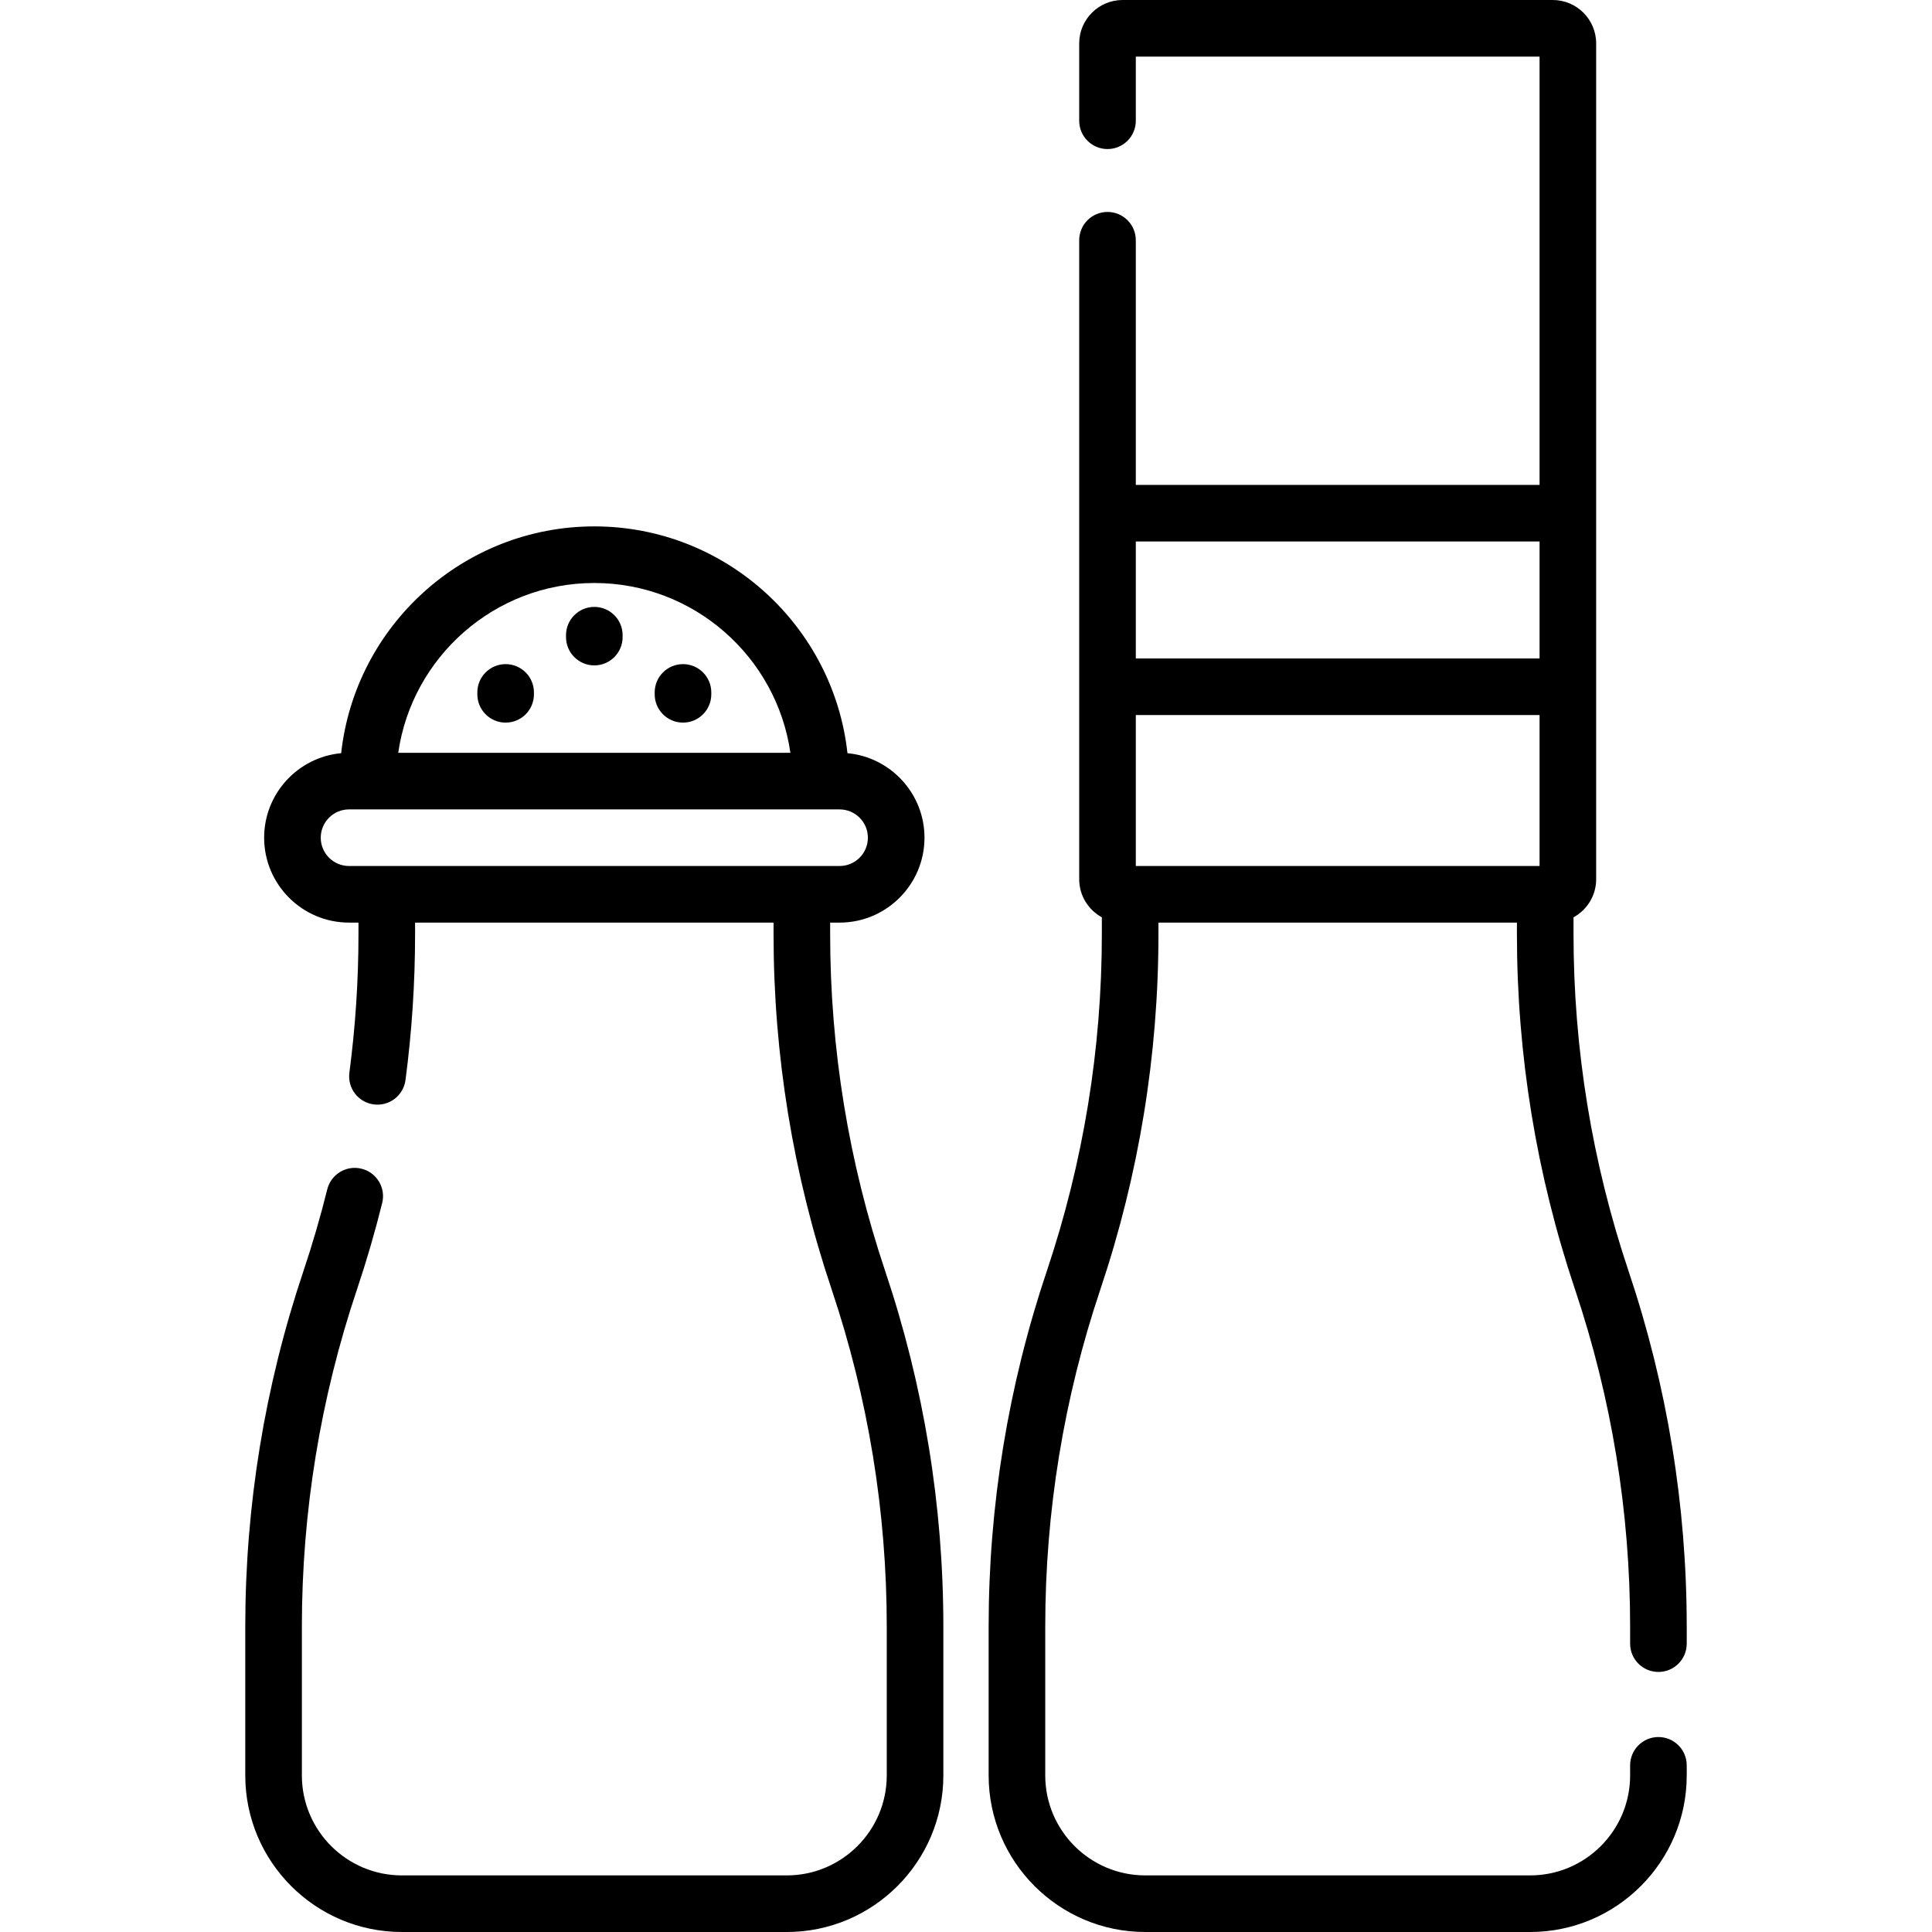
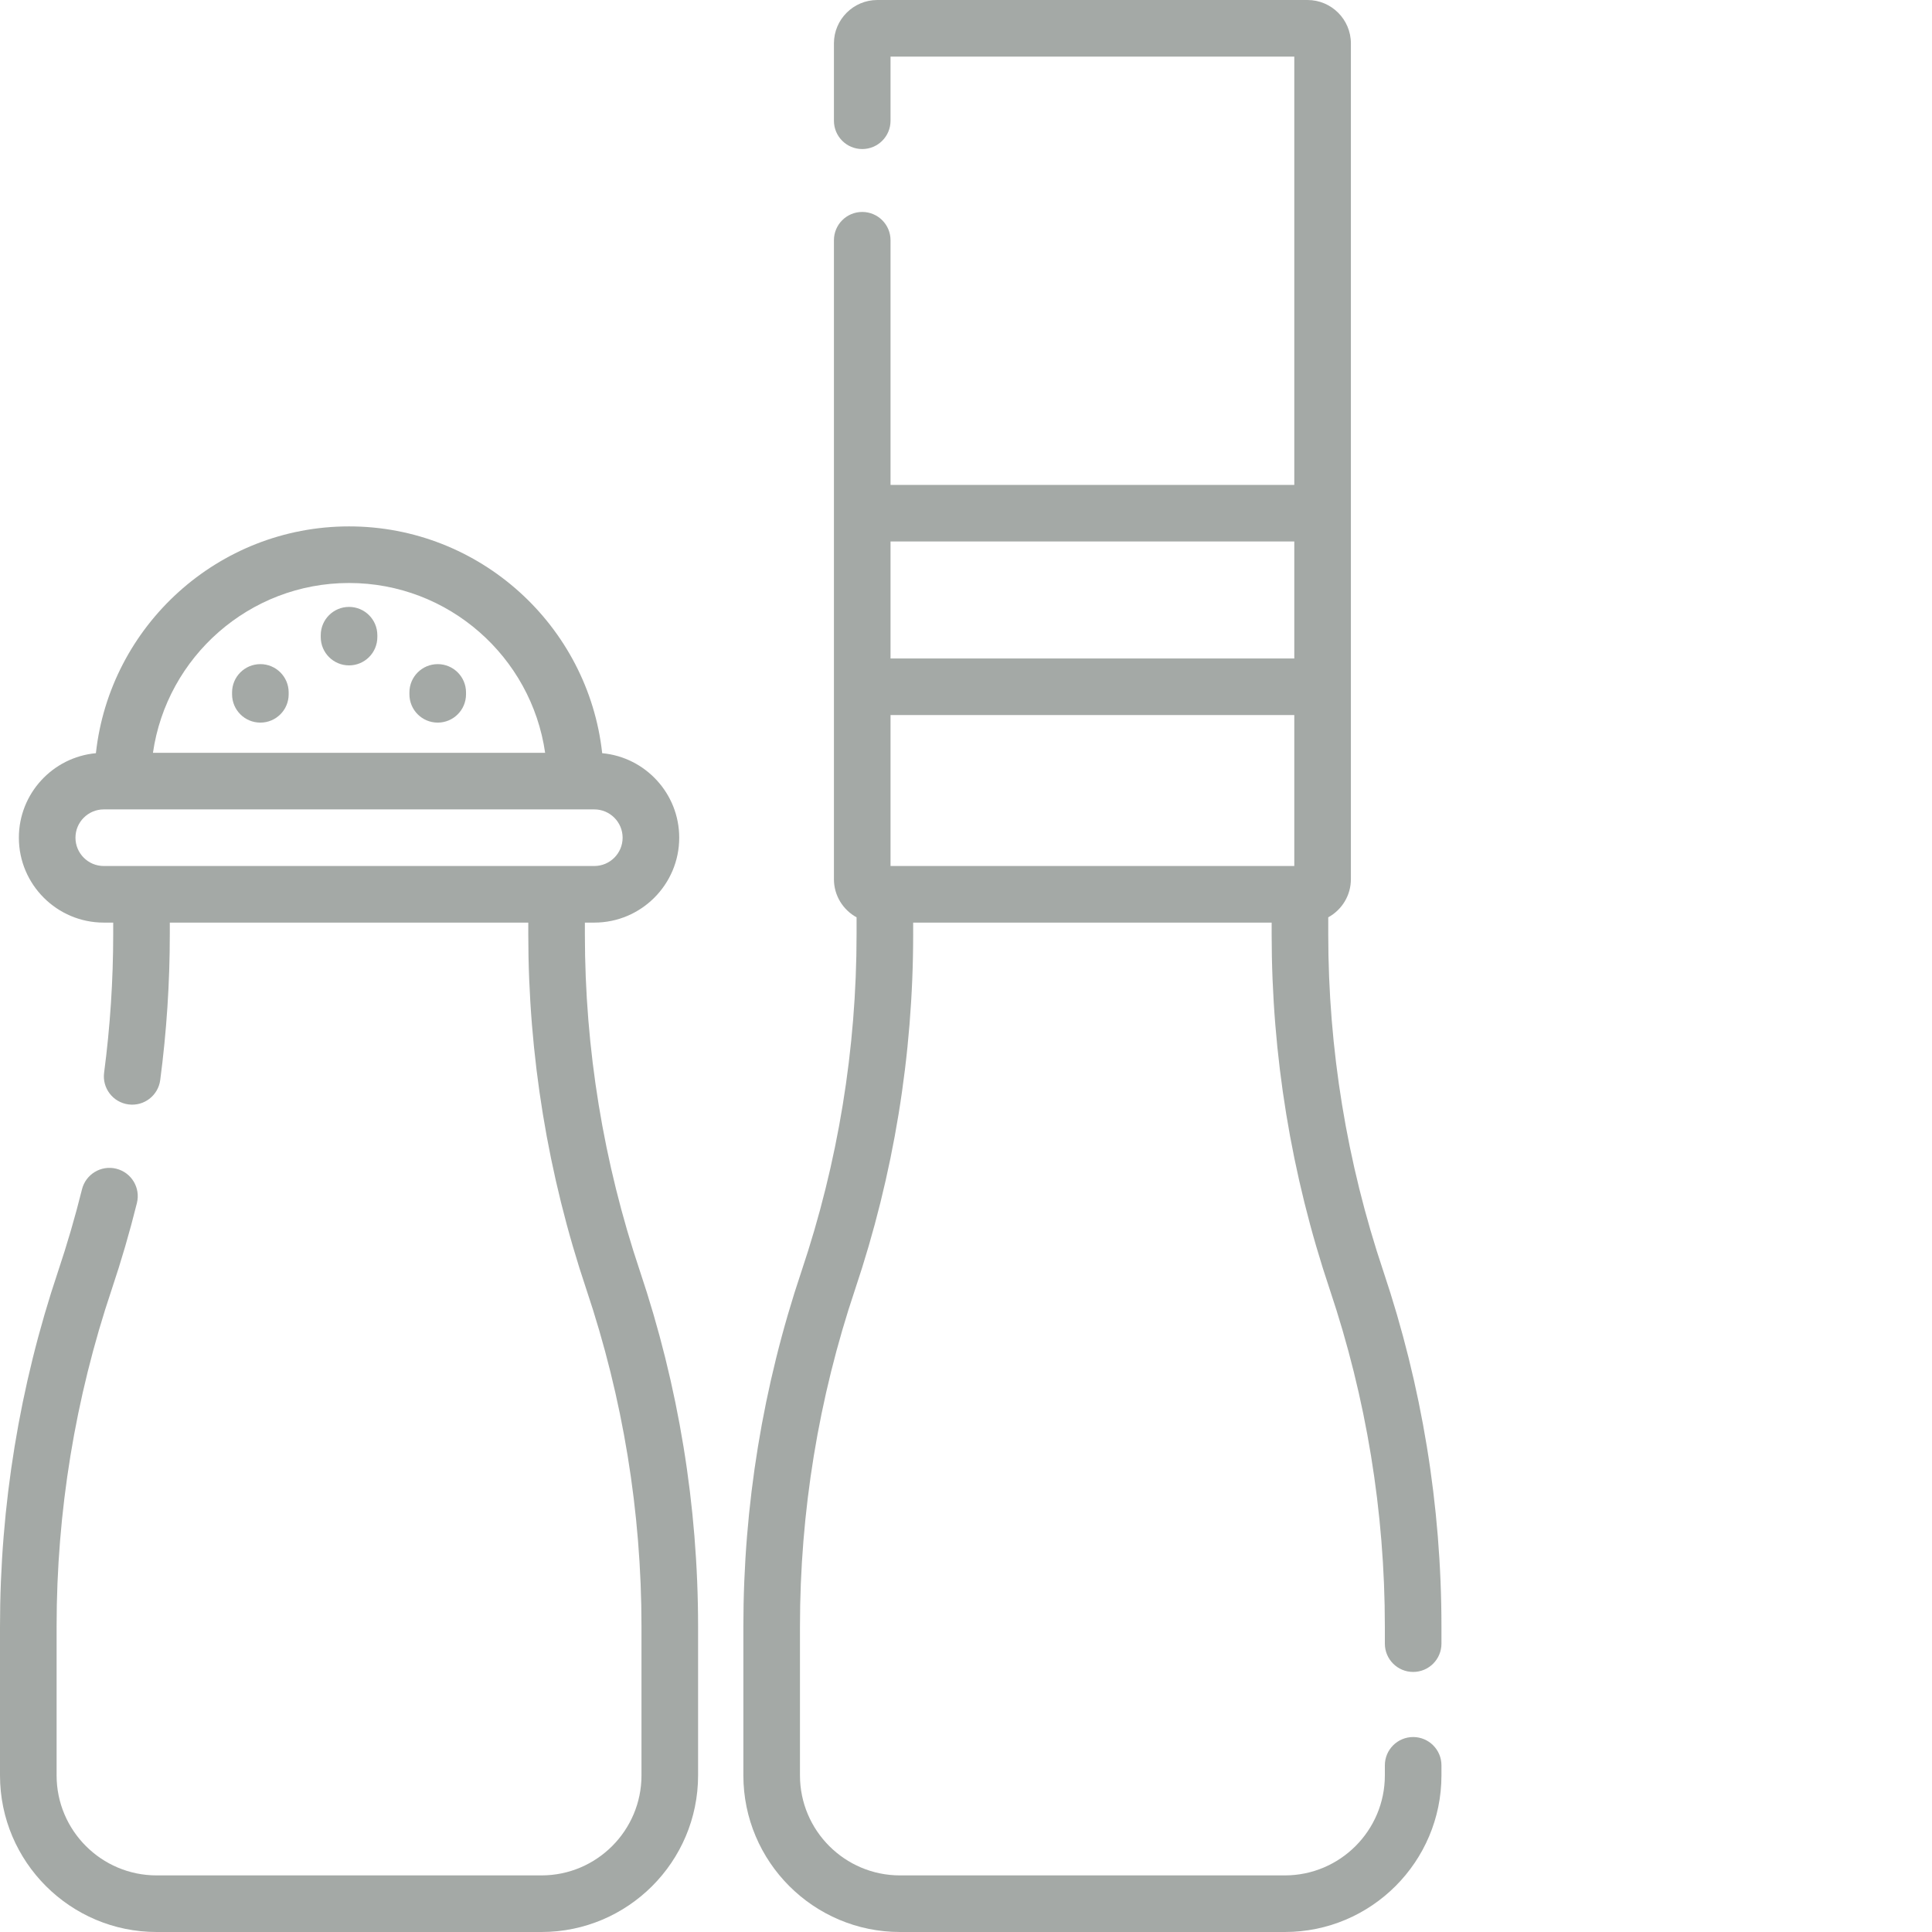
- <svg xmlns="http://www.w3.org/2000/svg" height="512pt" viewBox="-65 0 512 512" width="512pt">
-   <path d="m155 247.559v-3.059h2.5c12.406 0 22.5-10.094 22.5-22.5 0-11.703-8.98-21.344-20.414-22.398-3.699-33.75-32.367-60.102-67.086-60.102s-63.387 26.352-67.086 60.102c-11.434 1.055-20.414 10.695-20.414 22.398 0 12.406 10.094 22.5 22.5 22.5h2.5v3.059c0 12.227-.812 24.578-2.41 36.707-.543 4.105 2.348 7.875 6.453 8.414 4.109.547 7.875-2.348 8.418-6.453 1.688-12.773 2.539-25.785 2.539-38.668v-3.059h95v3.059c0 32.066 5.18 63.742 15.391 94.141 9.695 28.859 14.609 58.926 14.609 89.367v39.434c0 14.613-11.887 26.5-26.5 26.5h-102c-14.613 0-26.5-11.887-26.5-26.5v-39.434c0-30.441 4.914-60.512 14.609-89.367 2.52-7.5 4.766-15.203 6.676-22.891 1-4.023-1.449-8.09-5.473-9.09-4.016-.996-8.086 1.453-9.086 5.473-1.812 7.301-3.945 14.609-6.336 21.73-10.211 30.402-15.391 62.074-15.391 94.145v39.434c0 22.883 18.617 41.5 41.5 41.5h102c22.883 0 41.5-18.617 41.5-41.5v-39.434c0-32.07-5.18-63.742-15.391-94.145-9.695-28.855-14.609-58.922-14.609-89.363zm-62.5-93.059c26.402 0 48.316 19.594 51.965 45h-103.93c3.648-25.406 25.562-45 51.965-45zm-65 75c-4.137 0-7.5-3.363-7.5-7.5s3.363-7.5 7.5-7.5h130c4.137 0 7.5 3.363 7.5 7.5s-3.363 7.5-7.5 7.5zm0 0" />
-   <path d="m374.5 443.082c4.145 0 7.5-3.355 7.5-7.5v-4.516c0-32.07-5.18-63.742-15.391-94.145-9.695-28.859-14.609-58.926-14.609-89.363v-4.461c3.57-1.957 6-5.746 6-10.098 0-8.949 0-193.391 0-221.5 0-6.34-5.16-11.5-11.5-11.5h-114c-6.34 0-11.5 5.16-11.5 11.5v20.5c0 4.145 3.355 7.5 7.5 7.5s7.5-3.355 7.5-7.5v-17h107v113.5h-107v-64.832c0-4.145-3.355-7.5-7.5-7.5s-7.5 3.355-7.5 7.5v169.332c0 4.352 2.43 8.141 6 10.098v4.461c0 30.438-4.914 60.508-14.609 89.363-10.211 30.402-15.391 62.074-15.391 94.145v39.434c0 22.883 18.617 41.5 41.5 41.5h102c22.883 0 41.5-18.617 41.5-41.5v-2.668c0-4.141-3.355-7.5-7.5-7.5s-7.5 3.359-7.5 7.5v2.668c0 14.613-11.887 26.5-26.5 26.5h-102c-14.613 0-26.5-11.887-26.5-26.5v-39.434c0-30.441 4.914-60.508 14.609-89.367 10.211-30.398 15.391-62.074 15.391-94.141v-3.059h95v3.059c0 32.066 5.18 63.742 15.391 94.141 9.695 28.859 14.609 58.926 14.609 89.367v4.516c0 4.145 3.355 7.5 7.5 7.5zm-31.5-299.582v31h-107v-31zm-107 86v-40h107v40zm0 0" />
-   <path d="m92.5 160.836c-4.141 0-7.5 3.355-7.5 7.5v.5c0 4.141 3.359 7.5 7.5 7.5s7.5-3.359 7.5-7.5v-.5c0-4.145-3.359-7.5-7.5-7.5zm0 0" />
-   <path d="m69 176c-4.141 0-7.5 3.355-7.5 7.5v.5c0 4.145 3.359 7.5 7.5 7.5s7.5-3.355 7.5-7.5v-.5c0-4.145-3.359-7.5-7.5-7.5zm0 0" />
-   <path d="m116 176c-4.141 0-7.5 3.355-7.5 7.5v.5c0 4.145 3.359 7.5 7.5 7.5s7.5-3.355 7.5-7.5v-.5c0-4.145-3.359-7.5-7.5-7.5zm0 0" />
+ <svg xmlns="http://www.w3.org/2000/svg" version="1.1" id="Capa_1" x="0px" y="0px" width="512px" height="512px" viewBox="0 0 512 512" enable-background="new 0 0 512 512" xml:space="preserve">
+   <path opacity="0.7" fill="#7E8580" d="M155,247.558V244.5h2.5c12.405,0,22.5-10.094,22.5-22.5c0-11.703-8.98-21.344-20.414-22.397  c-3.699-33.75-32.367-60.103-67.086-60.103c-34.72,0-63.388,26.353-67.086,60.103C13.981,200.656,5,210.297,5,222  c0,12.406,10.094,22.5,22.5,22.5H30v3.06c0,12.227-0.813,24.578-2.41,36.707c-0.543,4.104,2.348,7.875,6.453,8.414  c4.108,0.547,7.875-2.349,8.418-6.453C44.149,273.453,45,260.441,45,247.558V244.5h95v3.06c0,32.065,5.18,63.741,15.391,94.141  C165.086,370.558,170,400.625,170,431.066V470.5c0,14.613-11.888,26.5-26.5,26.5h-102C26.887,497,15,485.113,15,470.5v-39.434  c0-30.441,4.914-60.512,14.608-89.367c2.521-7.5,4.767-15.203,6.677-22.891c1-4.023-1.449-8.09-5.474-9.09  c-4.016-0.996-8.086,1.452-9.086,5.473c-1.813,7.301-3.945,14.608-6.336,21.729C5.18,367.324,0,398.996,0,431.066V470.5  C0,493.384,18.617,512,41.5,512h102c22.883,0,41.5-18.616,41.5-41.5v-39.434c0-32.07-5.181-63.742-15.392-94.146  C159.914,308.066,155,278,155,247.558z M92.5,154.5c26.401,0,48.315,19.595,51.965,45H40.535  C44.184,174.094,66.098,154.5,92.5,154.5z M27.5,229.5c-4.138,0-7.5-3.362-7.5-7.5c0-4.137,3.362-7.5,7.5-7.5h130  c4.137,0,7.5,3.363,7.5,7.5c0,4.138-3.363,7.5-7.5,7.5H27.5z" />
+   <path opacity="0.7" fill="#7E8580" d="M374.5,443.082c4.145,0,7.5-3.354,7.5-7.5v-4.516c0-32.07-5.181-63.742-15.392-94.146  C356.913,308.062,352,277.996,352,247.558v-4.461c3.569-1.957,6-5.746,6-10.099c0-8.949,0-193.391,0-221.5  C358,5.16,352.84,0,346.5,0h-114C226.16,0,221,5.16,221,11.5V32c0,4.146,3.354,7.5,7.5,7.5c4.145,0,7.5-3.354,7.5-7.5V15h107v113.5  H236V63.668c0-4.145-3.355-7.5-7.5-7.5c-4.146,0-7.5,3.355-7.5,7.5V233c0,4.353,2.43,8.142,6,10.099v4.461  c0,30.438-4.914,60.508-14.609,89.362C202.18,367.324,197,398.996,197,431.066V470.5c0,22.884,18.617,41.5,41.5,41.5h102  c22.883,0,41.5-18.616,41.5-41.5v-2.668c0-4.141-3.355-7.5-7.5-7.5c-4.146,0-7.5,3.359-7.5,7.5v2.668  c0,14.613-11.888,26.5-26.5,26.5h-102c-14.613,0-26.5-11.887-26.5-26.5v-39.434c0-30.441,4.914-60.508,14.608-89.367  C236.821,311.301,242,279.625,242,247.558V244.5h95v3.06c0,32.065,5.18,63.741,15.391,94.141  C362.086,370.558,367,400.625,367,431.066v4.516C367,439.726,370.356,443.082,374.5,443.082z M343,143.5v31H236v-31H343z M236,229.5  v-40h107v40H236z" />
+   <path opacity="0.7" fill="#7E8580" d="M92.5,160.836c-4.142,0-7.5,3.355-7.5,7.5v0.5c0,4.142,3.358,7.5,7.5,7.5  c4.141,0,7.5-3.358,7.5-7.5v-0.5C100,164.191,96.641,160.836,92.5,160.836z" />
+   <path opacity="0.7" fill="#7E8580" d="M69,176c-4.142,0-7.5,3.355-7.5,7.5v0.5c0,4.146,3.358,7.5,7.5,7.5c4.141,0,7.5-3.354,7.5-7.5  v-0.5C76.5,179.355,73.141,176,69,176z" />
+   <path opacity="0.7" fill="#7E8580" d="M116,176c-4.142,0-7.5,3.355-7.5,7.5v0.5c0,4.146,3.358,7.5,7.5,7.5  c4.141,0,7.5-3.354,7.5-7.5v-0.5C123.5,179.355,120.141,176,116,176z" />
</svg>
